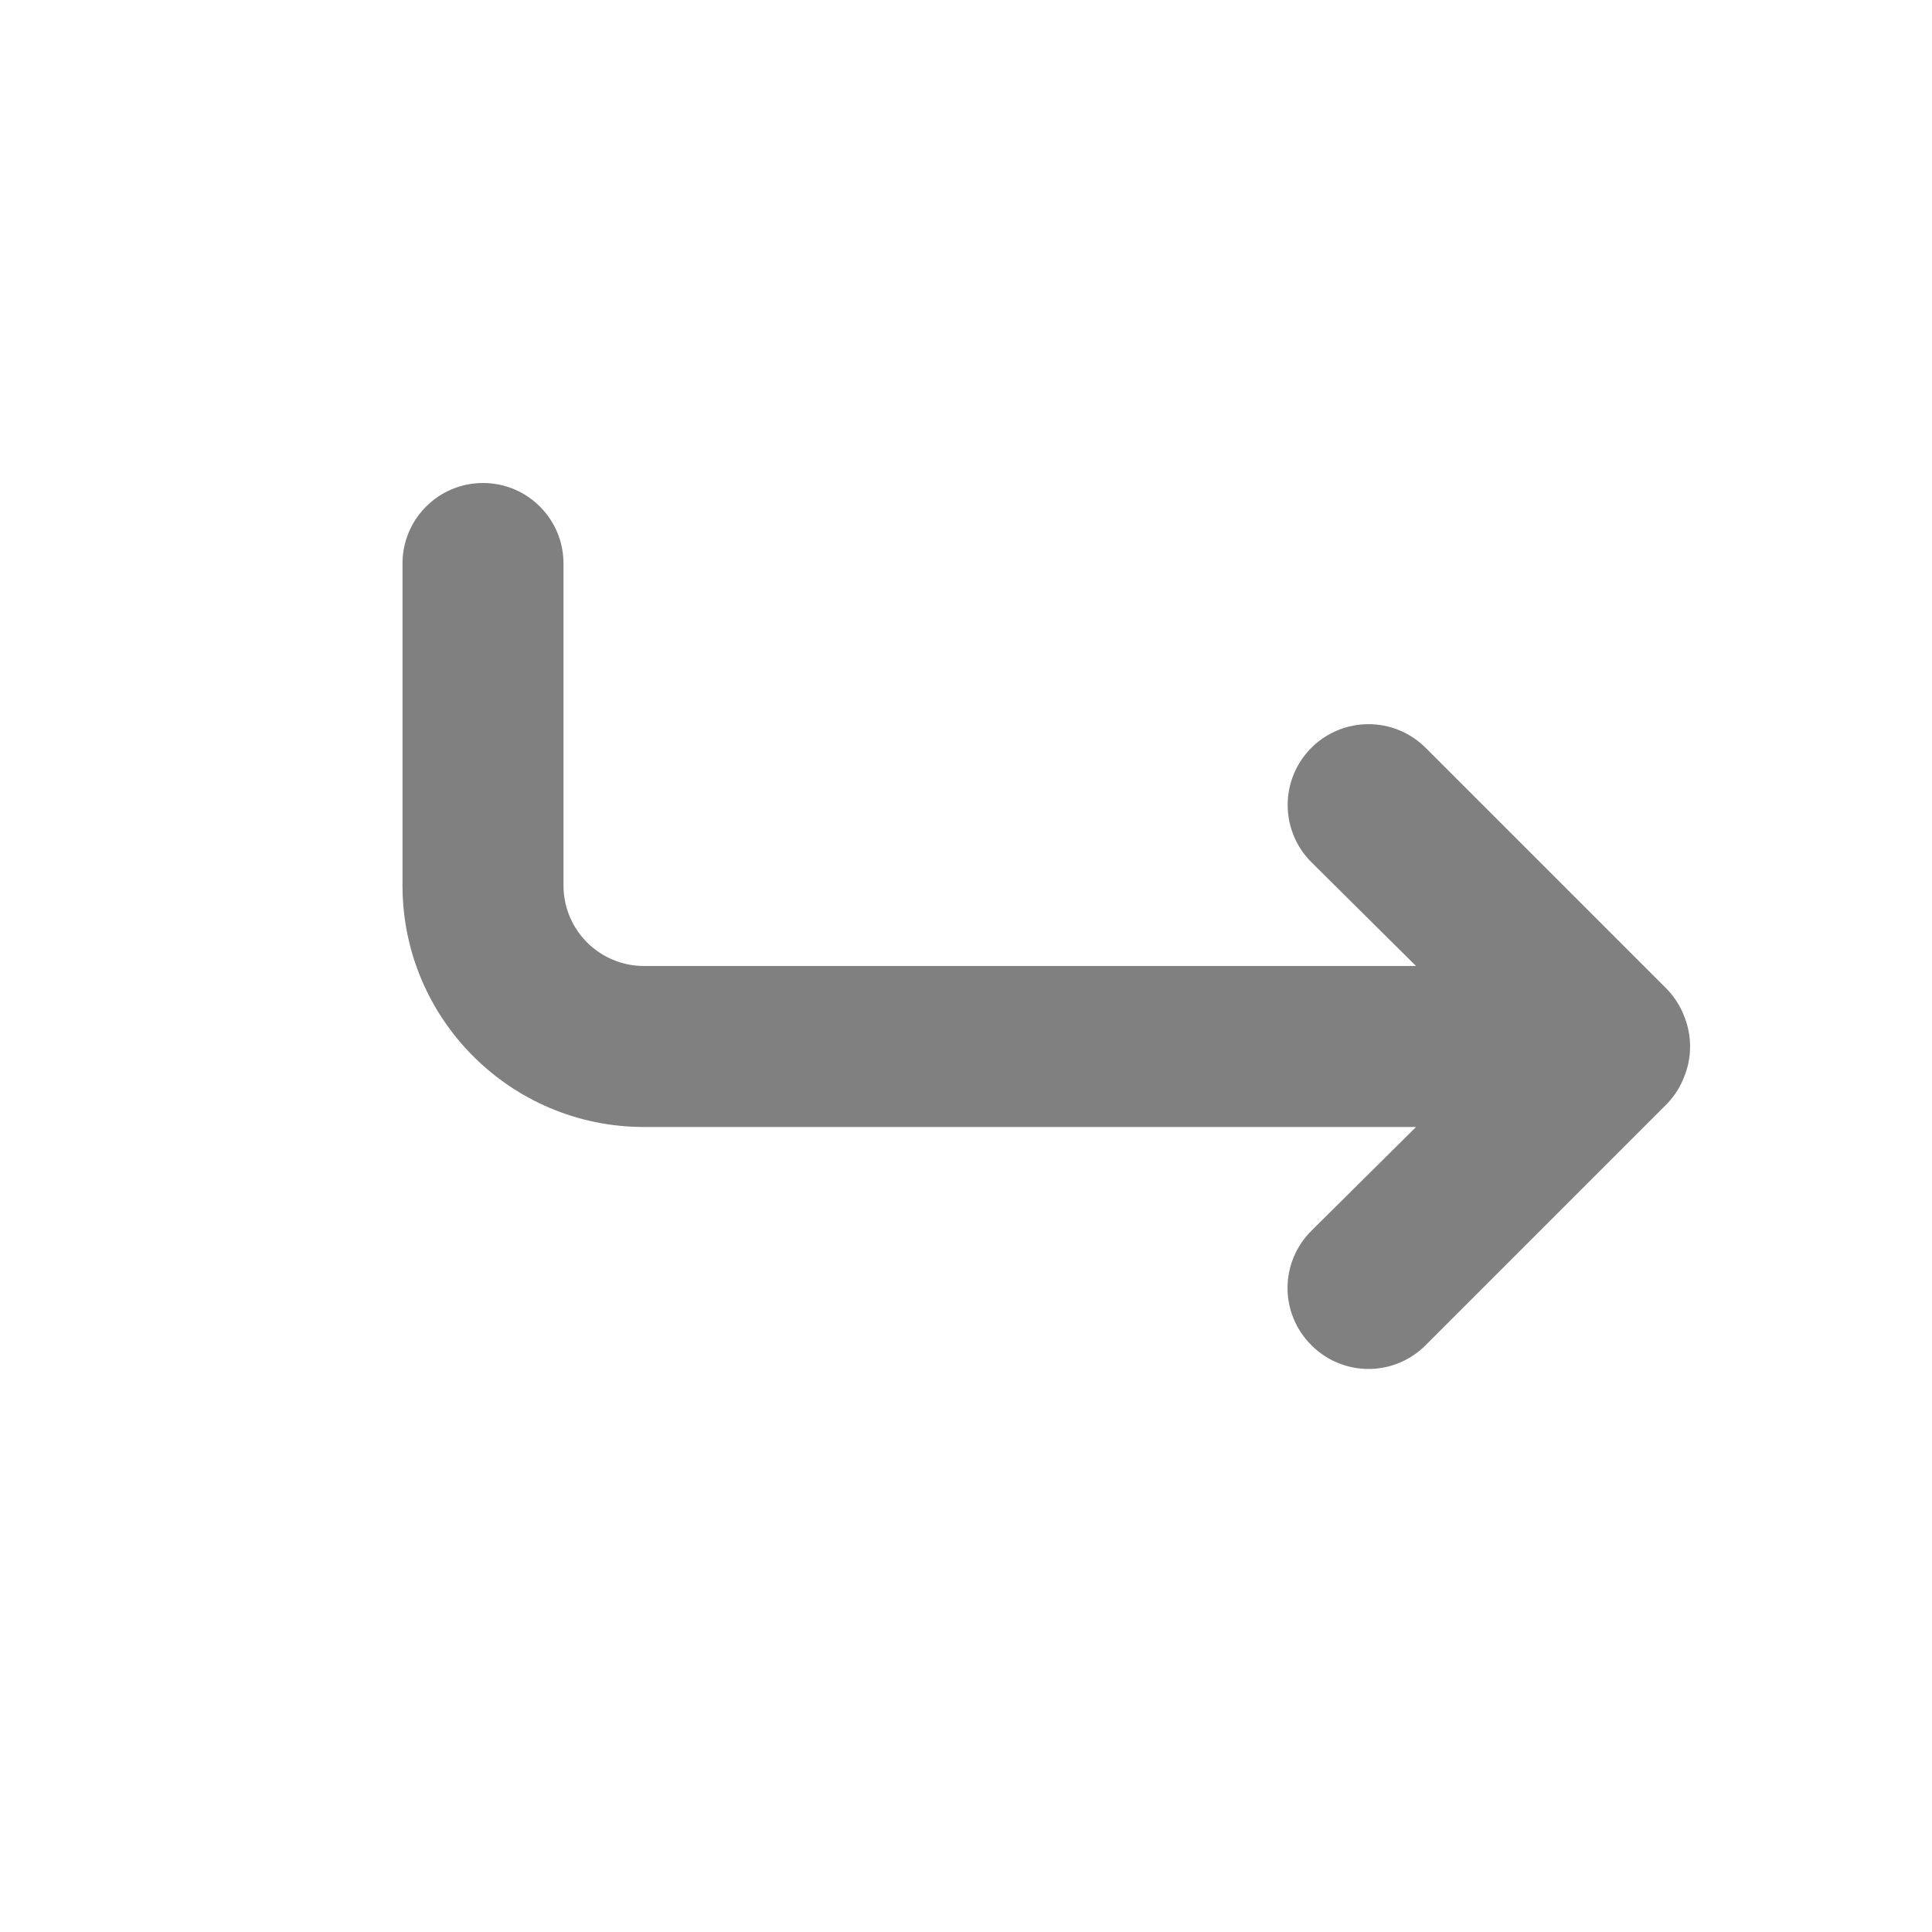
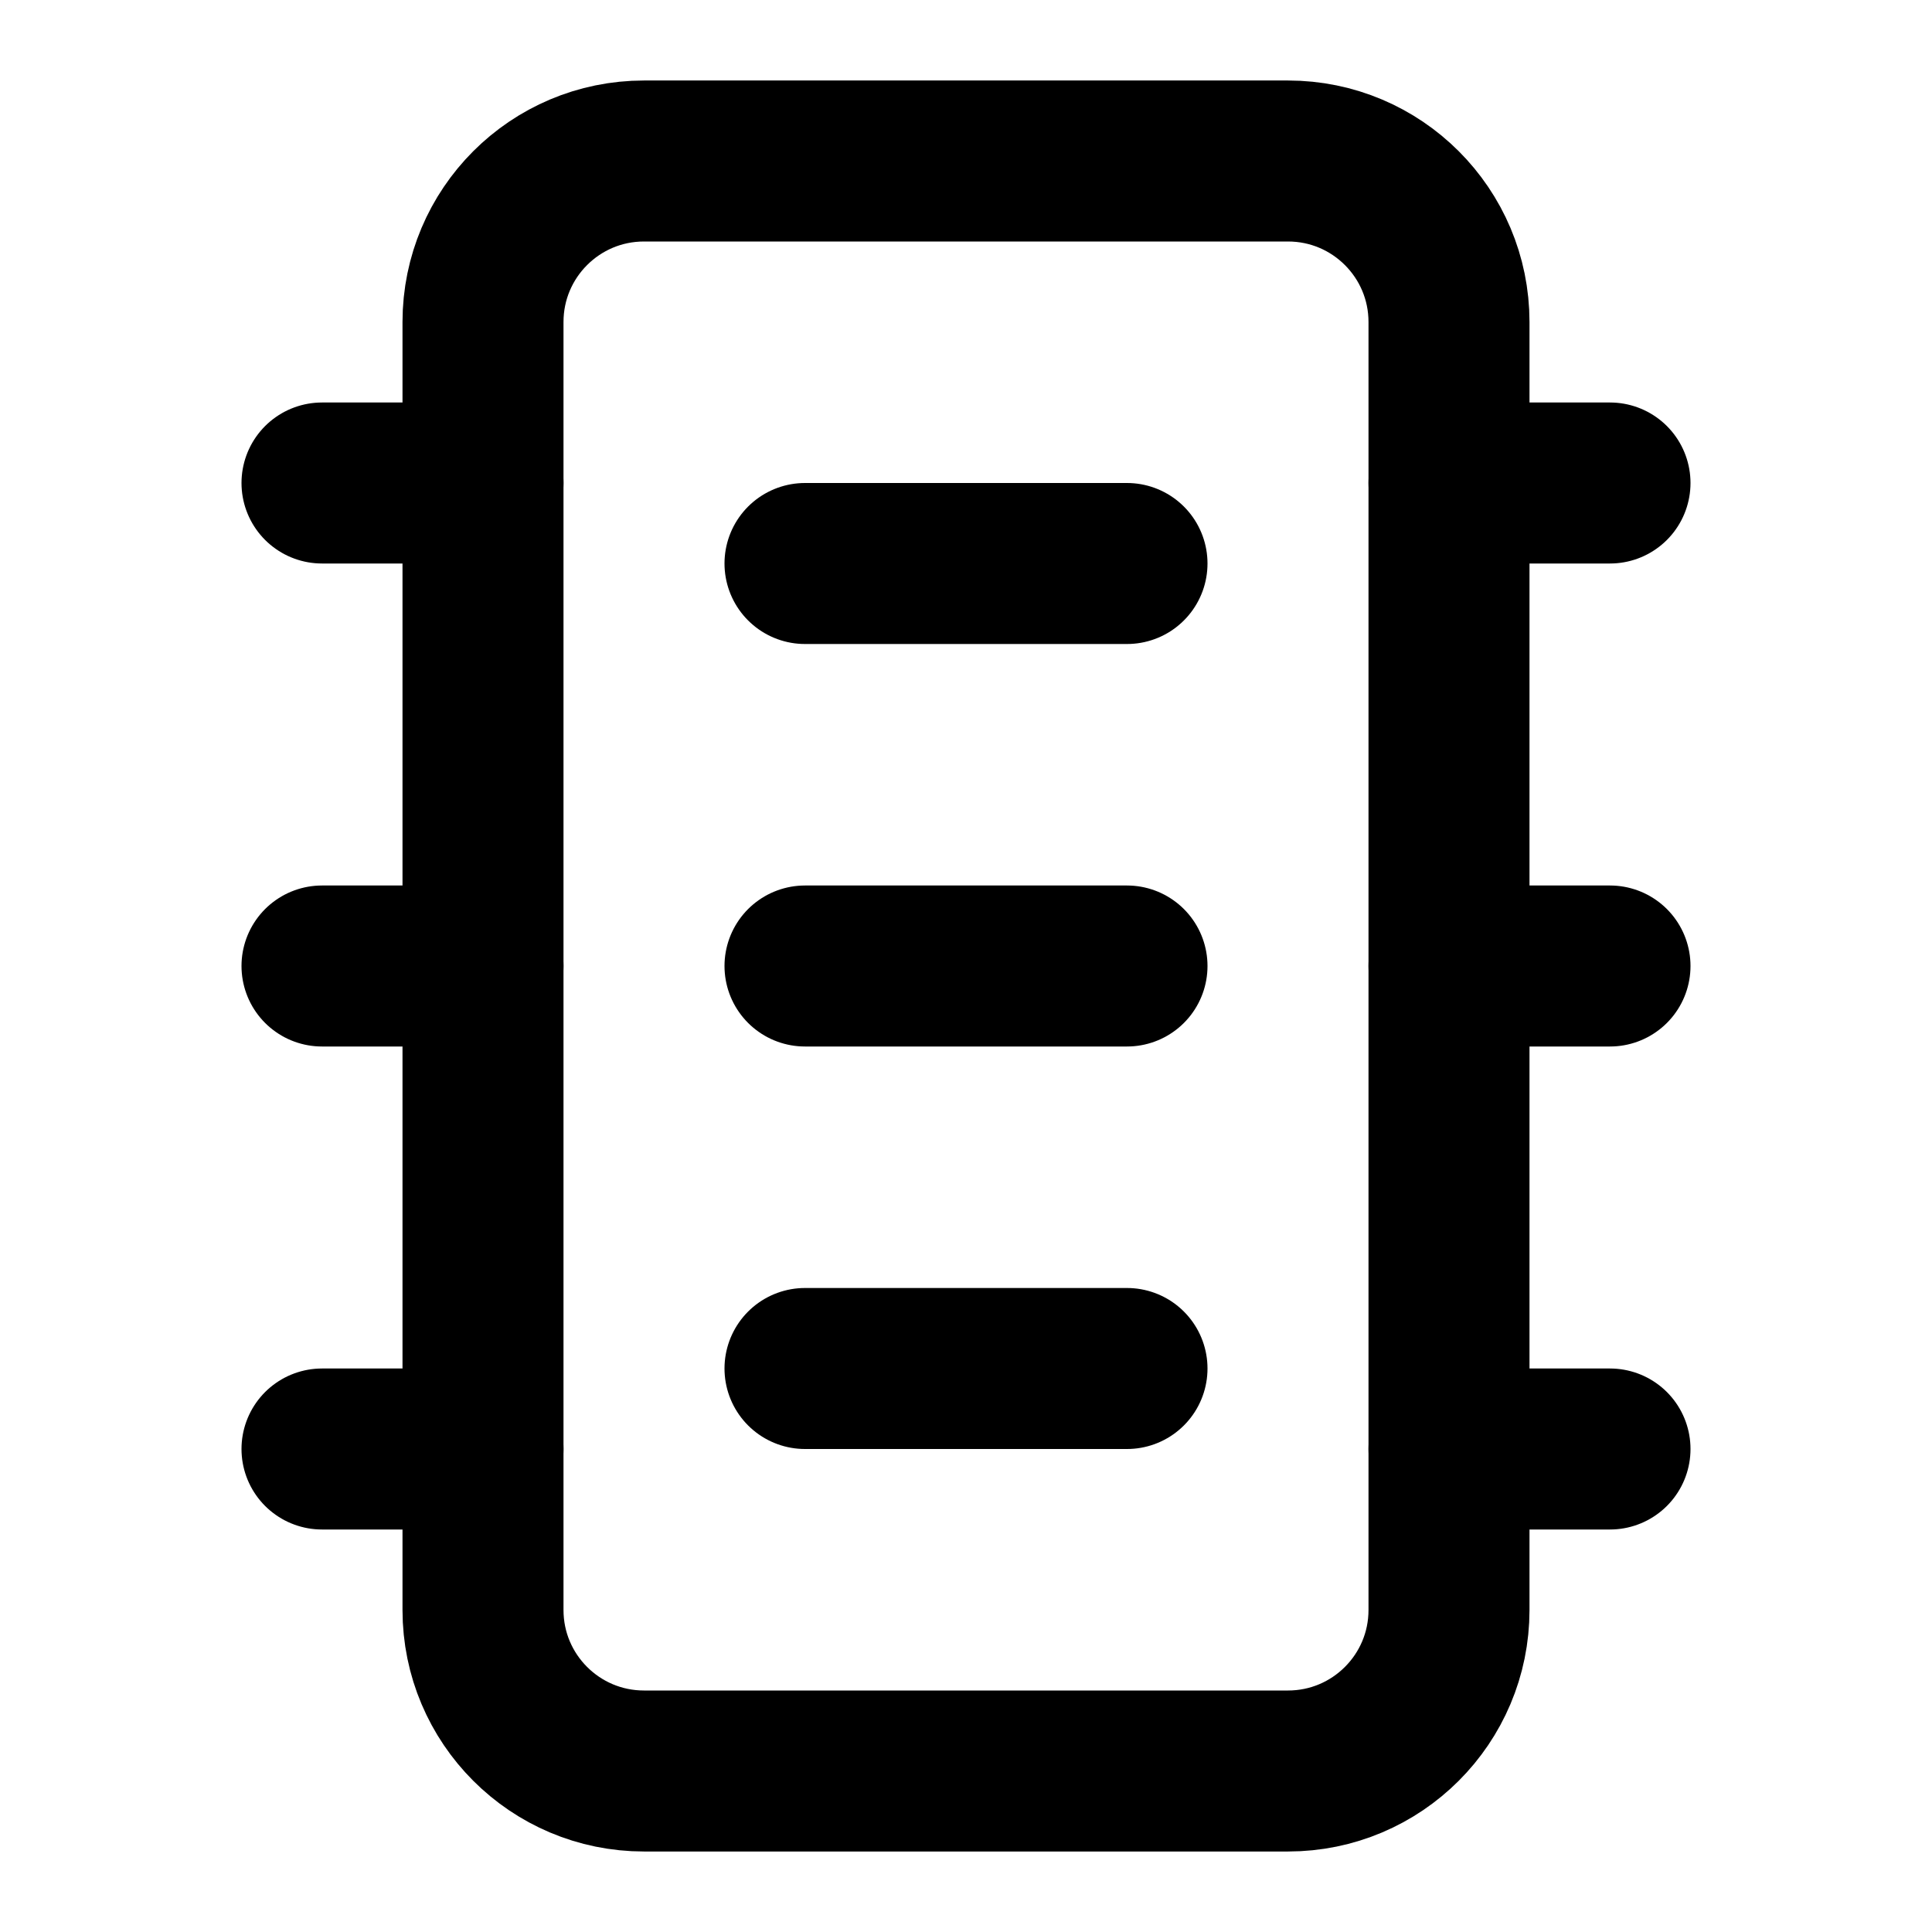
- <svg xmlns="http://www.w3.org/2000/svg" width="1em" height="1em" viewBox="0 0 24 24" style="-ms-transform:rotate(360deg);-webkit-transform:rotate(360deg);transform:rotate(360deg)">
-   <path d="M20.92 12.62a1 1 0 0 0-.21-.33l-3-3a1 1 0 0 0-1.42 1.42l1.3 1.29H8a1 1 0 0 1-1-1V7a1 1 0 0 0-2 0v4a3 3 0 0 0 3 3h9.59l-1.3 1.29a1 1 0 0 0 0 1.42 1 1 0 0 0 1.42 0l3-3a1 1 0 0 0 .21-.33 1 1 0 0 0 0-.76z" fill="gray" />
+ <svg xmlns="http://www.w3.org/2000/svg" width="24" height="24" viewBox="0 0 24 24" fill="none" stroke="currentColor" stroke-width="2" stroke-linecap="round" stroke-linejoin="round" class="lucide lucide-microchip-icon lucide-microchip">
+   <path d="M10 12h4" />
+   <path d="M10 17h4" />
+   <path d="M10 7h4" />
+   <path d="M18 12h2" />
+   <path d="M18 18h2" />
+   <path d="M18 6h2" />
+   <path d="M4 12h2" />
+   <path d="M4 18h2" />
+   <path d="M4 6h2" />
+   <rect x="6" y="2" width="12" height="20" rx="2" />
</svg>
